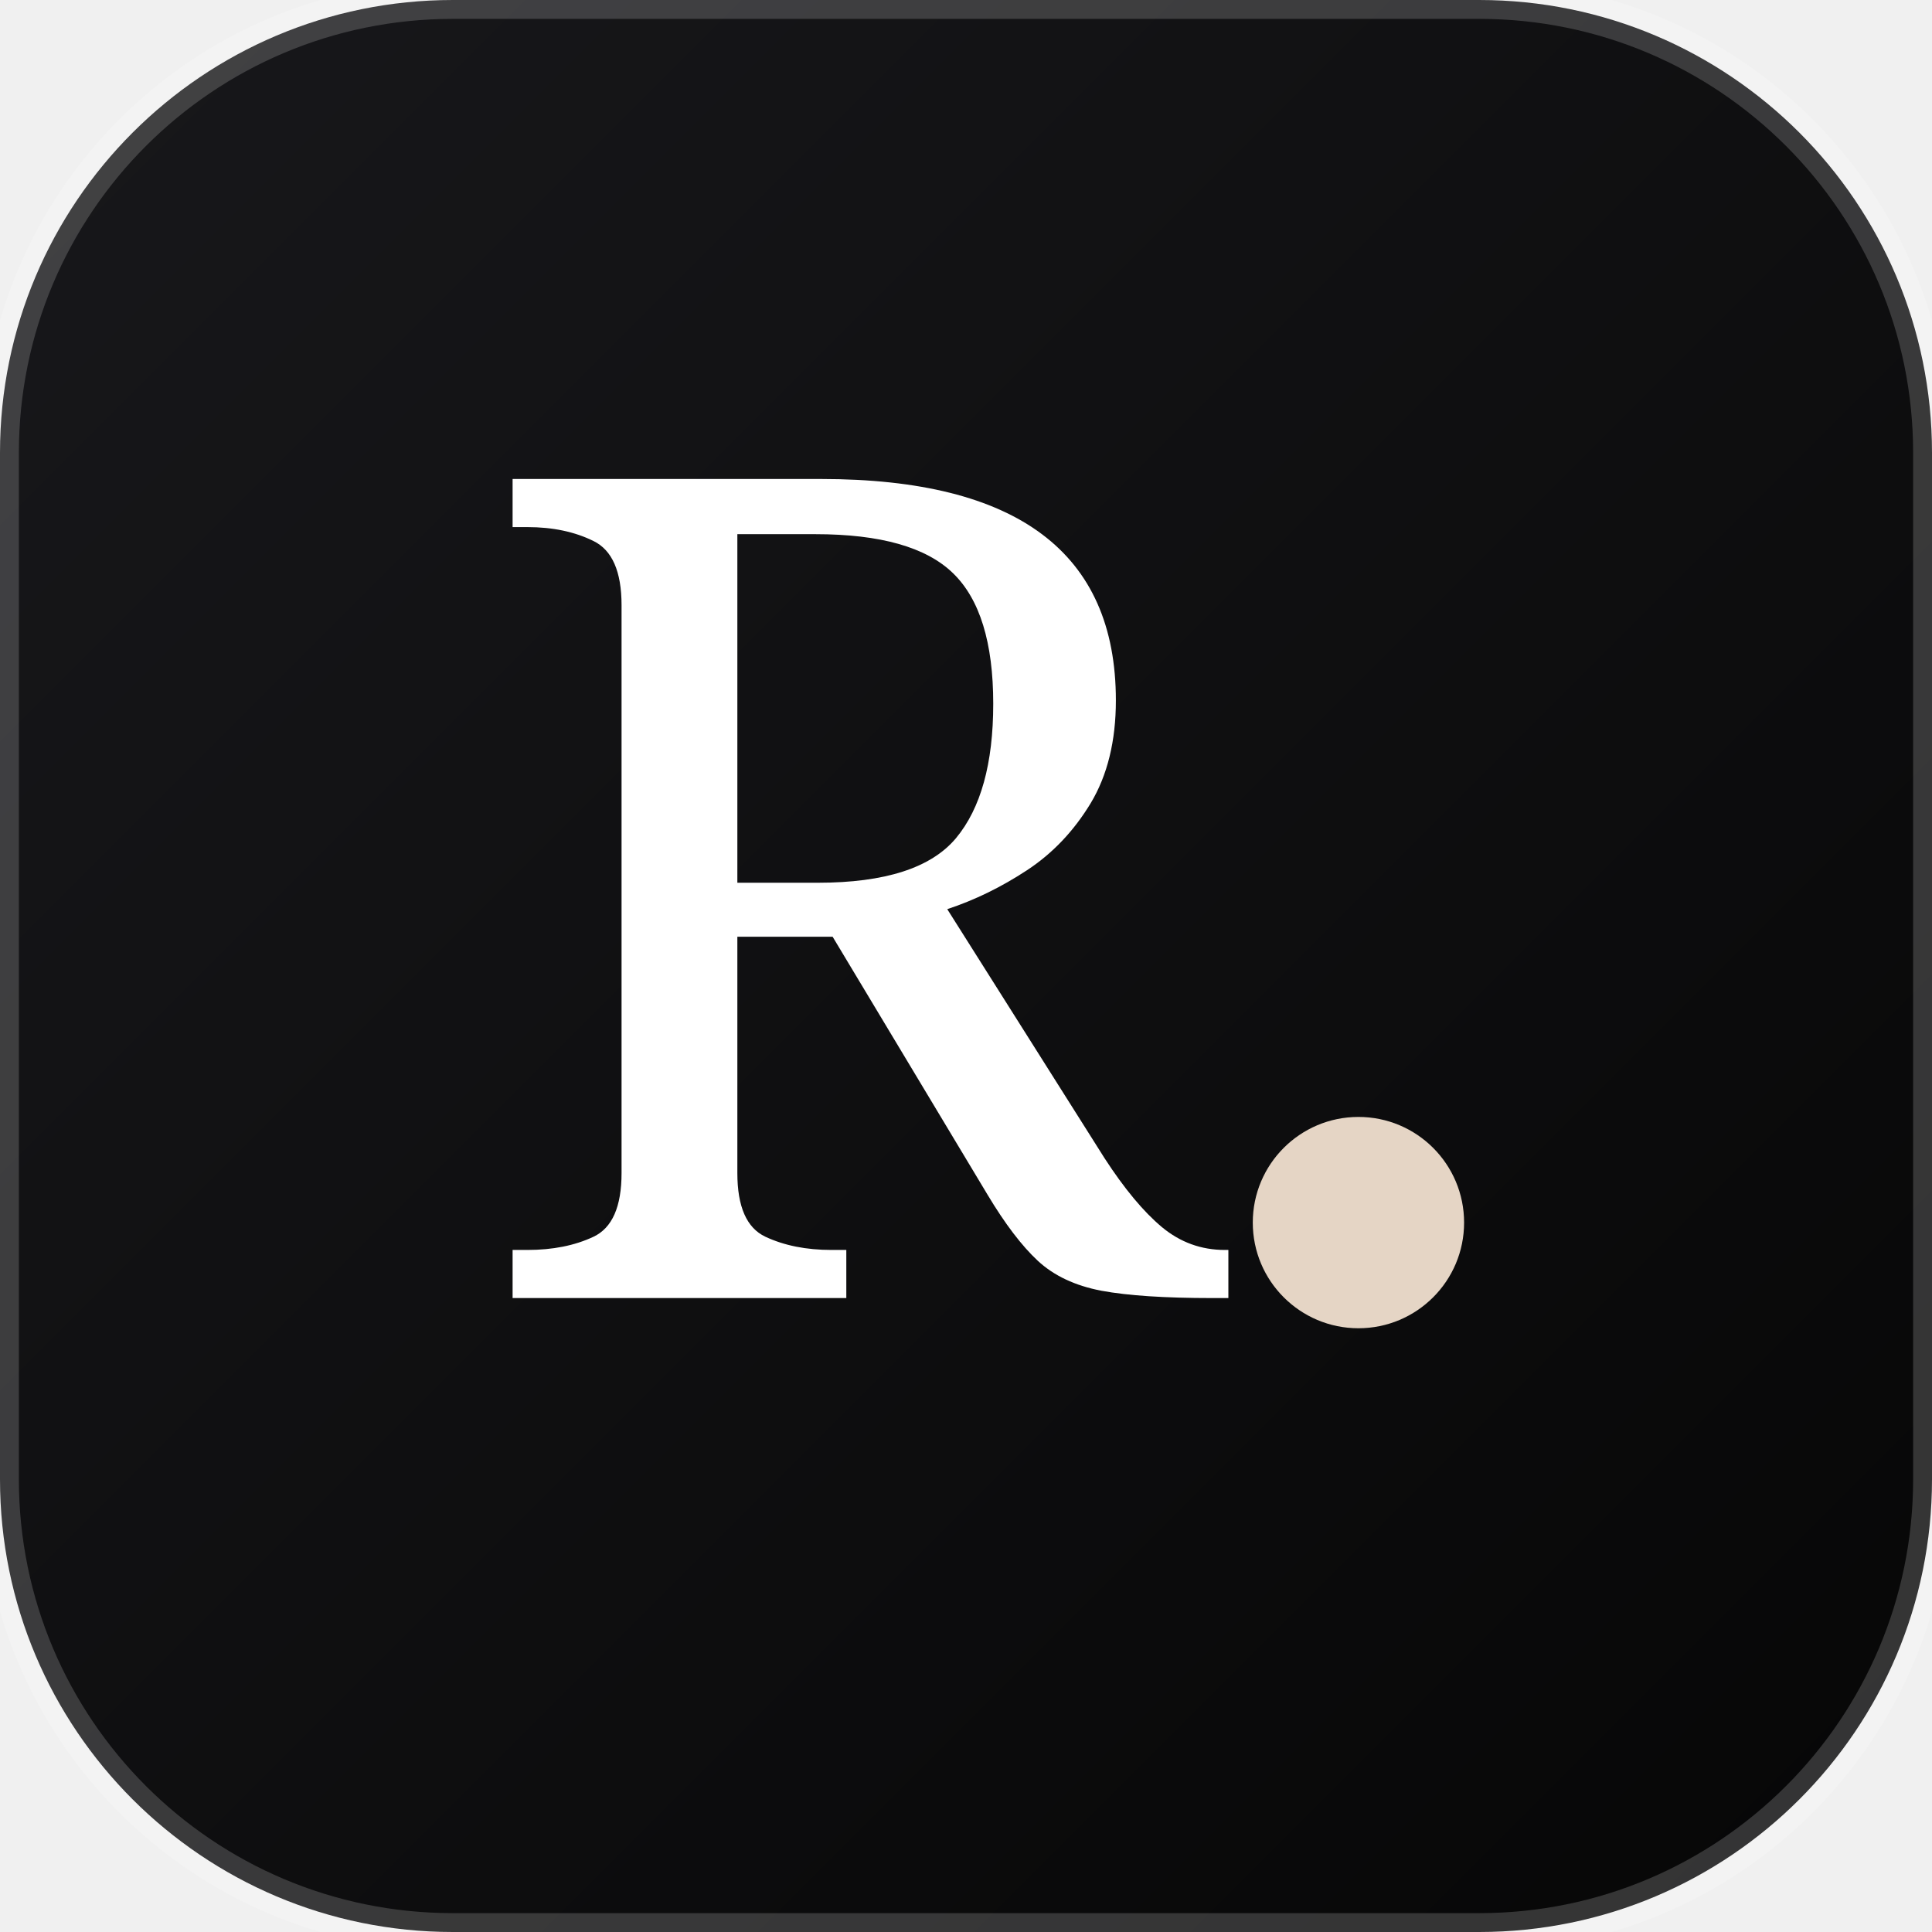
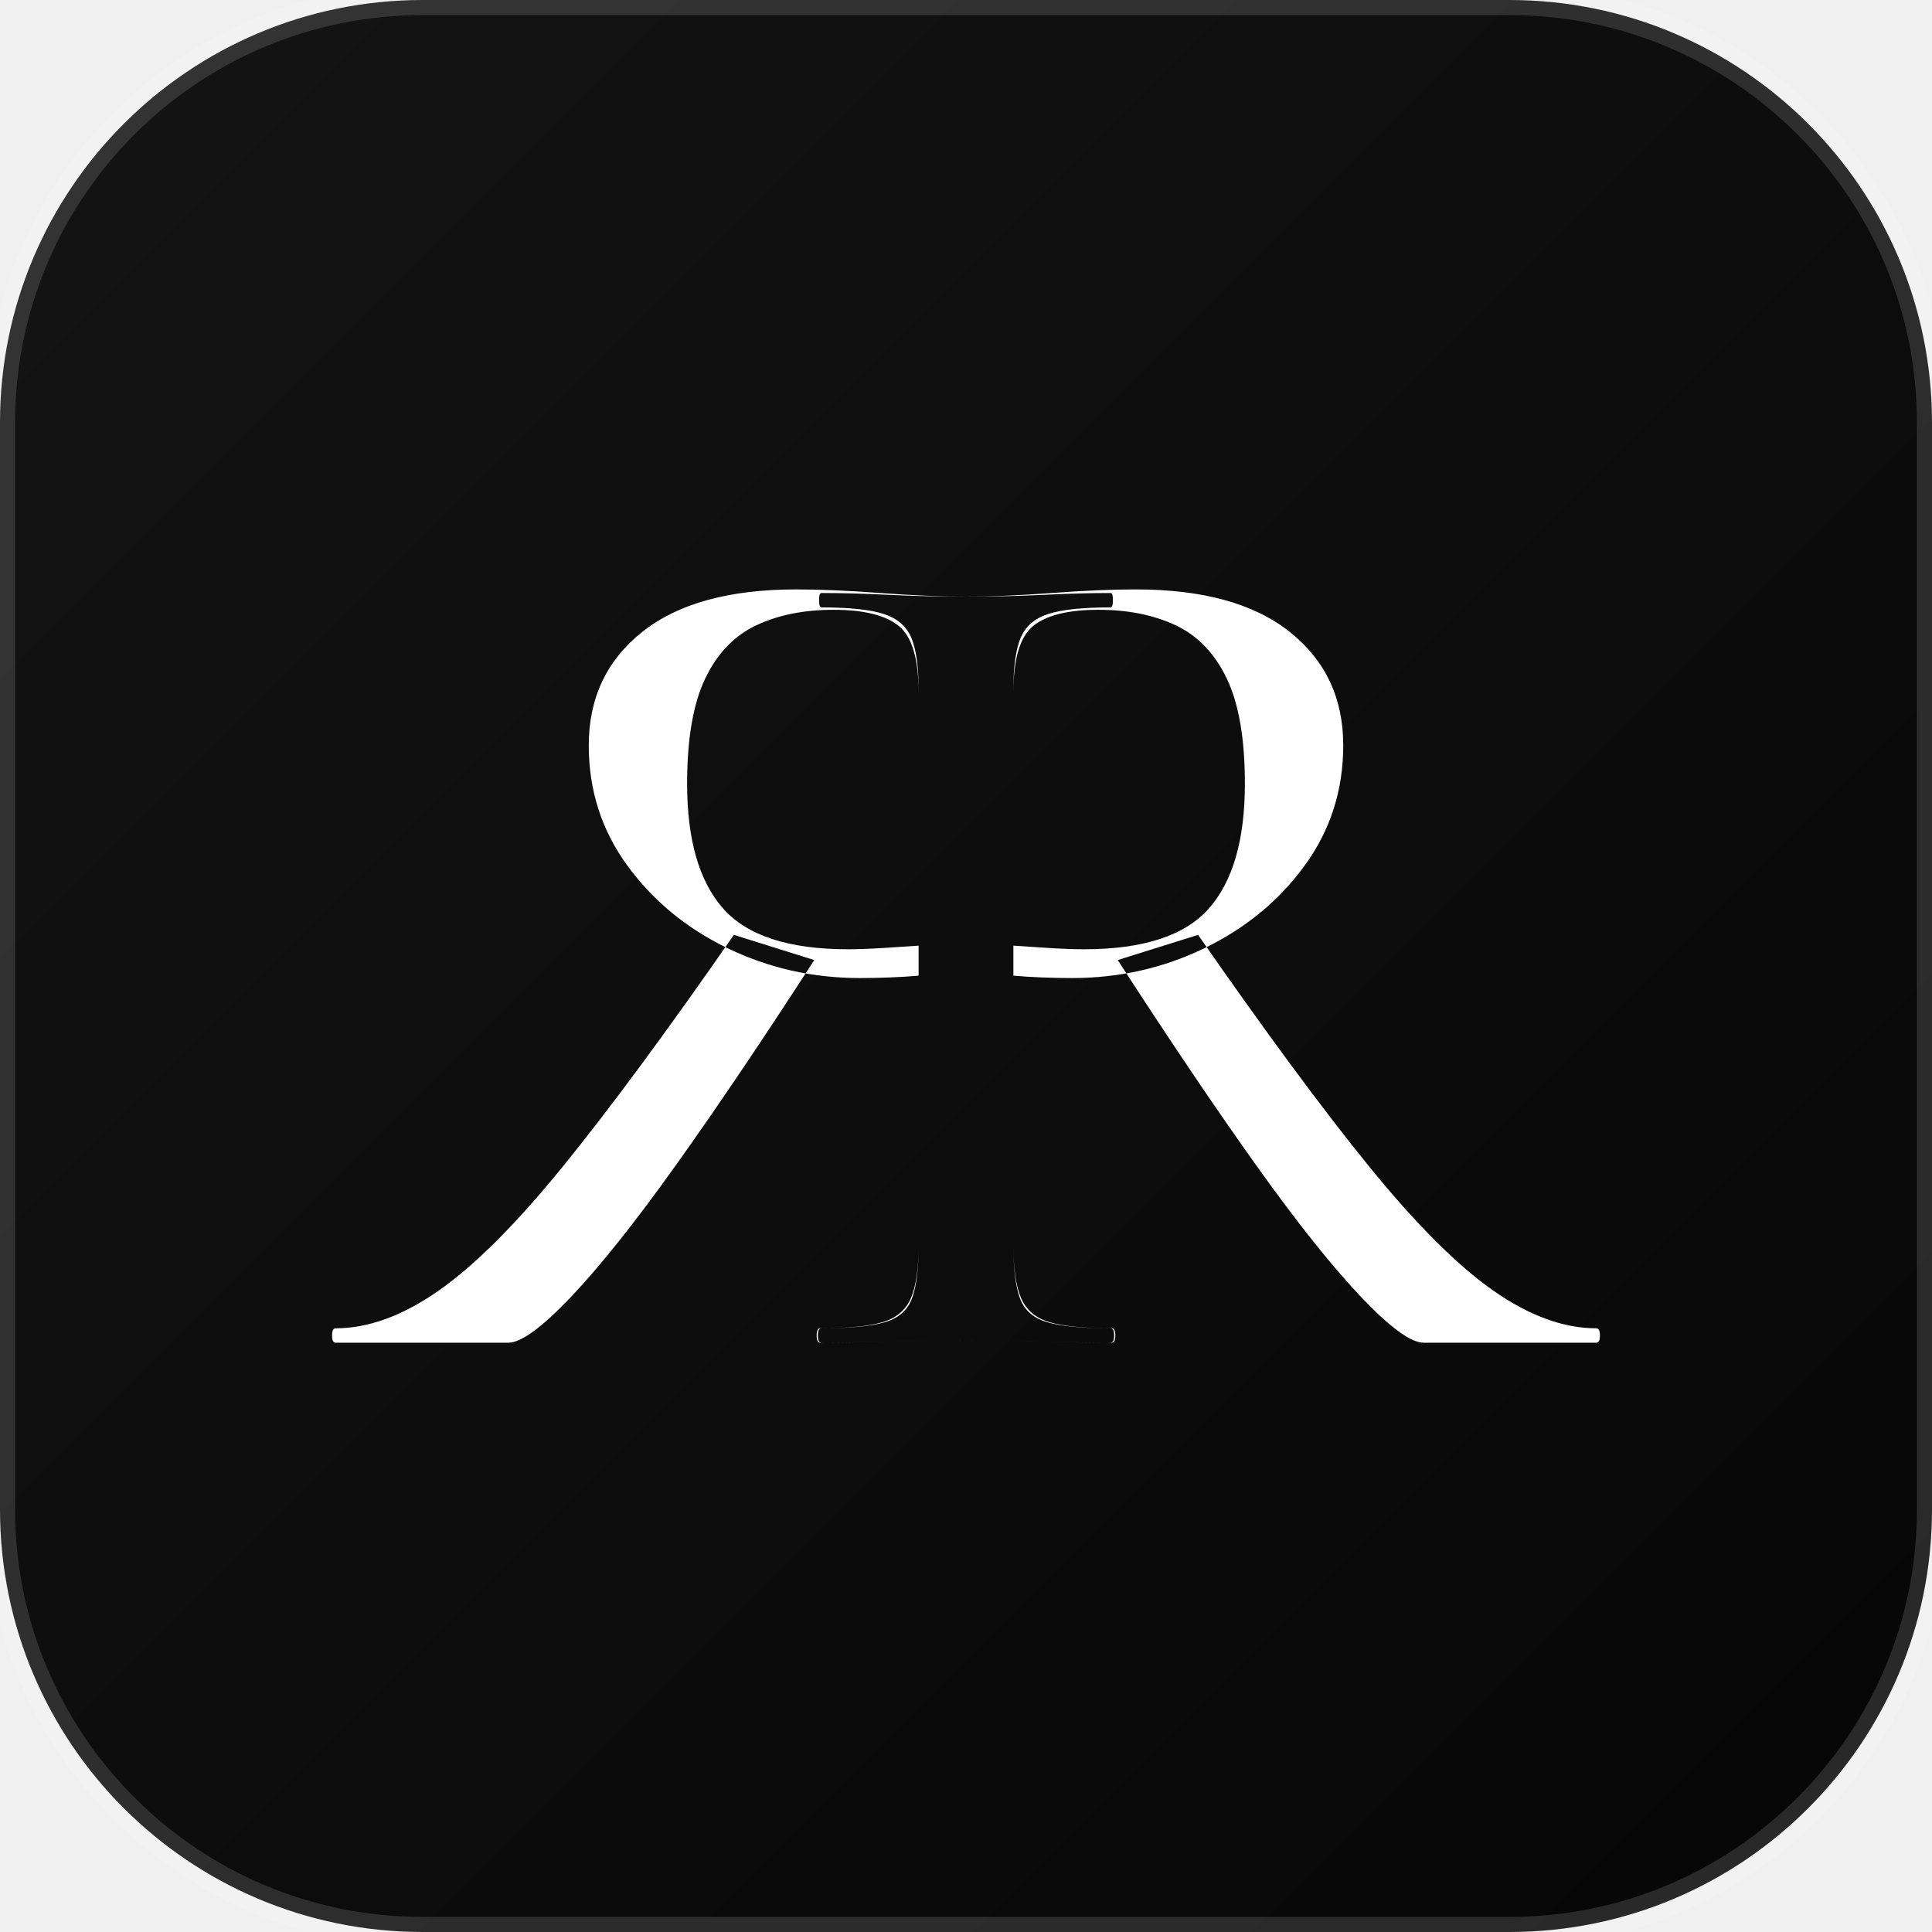
<svg xmlns="http://www.w3.org/2000/svg" viewBox="0 0 128 128" width="100%" height="100%">
  <defs>
-     <linearGradient id="darkBg" x1="0%" y1="0%" x2="100%" y2="100%">
-       <stop offset="0%" stop-color="#18181B" />
+     <linearGradient id="favBg" x1="0%" y1="0%" x2="100%" y2="100%">
+       <stop offset="0%" stop-color="#141414" />
      <stop offset="100%" stop-color="#060606" />
    </linearGradient>
  </defs>
-   <rect width="128" height="128" rx="30" fill="url(#darkBg)" stroke="rgba(255,255,255,0.18)" stroke-width="2.5" />
-   <text x="56" y="86" fill="#FFFFFF" font-family="'Cormorant Garamond', 'Playfair Display', Georgia, serif" font-size="76" font-weight="500" text-anchor="middle">R</text>
-   <circle cx="90" cy="81" r="7" fill="#E5D5C5" />
+   <rect width="128" height="128" rx="28" fill="url(#favBg)" stroke="rgba(255, 255, 255, 0.14)" stroke-width="2" />
+   <g fill="#FFFFFF" transform="translate(22.00, 39.05) scale(0.07947)">
+     <path d="M147.0 628Q163.0 628 199.5 589.5Q236.0 551 287.0 479.5Q338.0 408 402.0 309L335.0 288Q251.0 409 192.5 481.0Q134.0 553 89.0 584.5Q44.0 616 3.0 616Q0.0 616 0.0 622.0Q0.0 628 3.0 628Q59.0 628 94.5 628.0Q130.0 628 147.0 628ZM387.0 0Q303.0 0 258.5 35.5Q214.0 71 214.0 130Q214.0 186 246.0 230.0Q278.0 274 329.5 299.0Q381.0 324 440.0 324Q452.0 324 465.0 323.5Q478.0 323 489.0 322V547Q489.0 576 483.5 591.0Q478.0 606 460.5 611.0Q443.0 616 408.0 616Q405.0 616 405.0 622.0Q405.0 628 408.0 628Q433.0 628 463.0 627.0Q493.0 626 529.0 626Q563.0 626 594.0 627.0Q625.0 628 650.0 628Q653.0 628 653.0 622.0Q653.0 616 650.0 616Q616.0 616 598.5 611.0Q581.0 606 574.5 591.0Q568.0 576 568.0 547V84Q568.0 55 574.0 40.5Q580.0 26 597.0 20.5Q614.0 15 649.0 15Q651.0 15 651.0 9.0Q651.0 3 649.0 3Q624.0 3 593.5 4.5Q563.0 6 529.0 6Q497.0 6 457.0 3.0Q417.0 0 387.0 0ZM296.0 162Q296.0 106 311.0 74.5Q326.0 43 353.5 30.0Q381.0 17 418.0 17Q456.0 17 472.5 30.5Q489.0 44 489.0 86V297Q475.0 298 458.5 299.0Q442.0 300 430.0 300Q356.0 300 326.0 266.0Q296.0 232 296.0 162Z M910.0 628Q894.0 628 857.5 589.5Q821.0 551 770.0 479.5Q719.0 408 655.0 309L722.0 288Q806.0 409 864.5 481.0Q923.0 553 968.0 584.5Q1013.0 616 1054.0 616Q1057.0 616 1057.0 622.0Q1057.0 628 1054.0 628Q998.0 628 962.5 628.0Q927.0 628 910.0 628ZM670.0 0Q754.0 0 798.5 35.5Q843.0 71 843.0 130Q843.0 186 811.0 230.0Q779.0 274 727.5 299.0Q676.0 324 617.0 324Q605.0 324 592.0 323.5Q579.0 323 568.0 322V547Q568.0 576 573.5 591.0Q579.0 606 596.5 611.0Q614.0 616 649.0 616Q652.0 616 652.0 622.0Q652.0 628 649.0 628Q624.0 628 594.0 627.0Q564.0 626 528.0 626Q494.0 626 463.0 627.0Q432.0 628 407.0 628Q404.0 628 404.0 622.0Q404.0 616 407.0 616Q441.0 616 458.5 611.0Q476.0 606 482.5 591.0Q489.0 576 489.0 547V84Q489.0 55 483.0 40.5Q477.0 26 460.0 20.5Q443.0 15 408.0 15Q406.0 15 406.0 9.0Q406.0 3 408.0 3Q433.0 3 463.5 4.5Q494.0 6 528.0 6Q560.0 6 600.0 3.0Q640.0 0 670.0 0ZM761.0 162Q761.0 106 746.0 74.5Q731.0 43 703.5 30.0Q676.0 17 639.0 17Q601.0 17 584.5 30.5Q568.0 44 568.0 86V297Q582.0 298 598.5 299.0Q615.0 300 627.0 300Q701.0 300 731.0 266.0Q761.0 232 761.0 162Z" fill-rule="evenodd" />
+   </g>
</svg>
